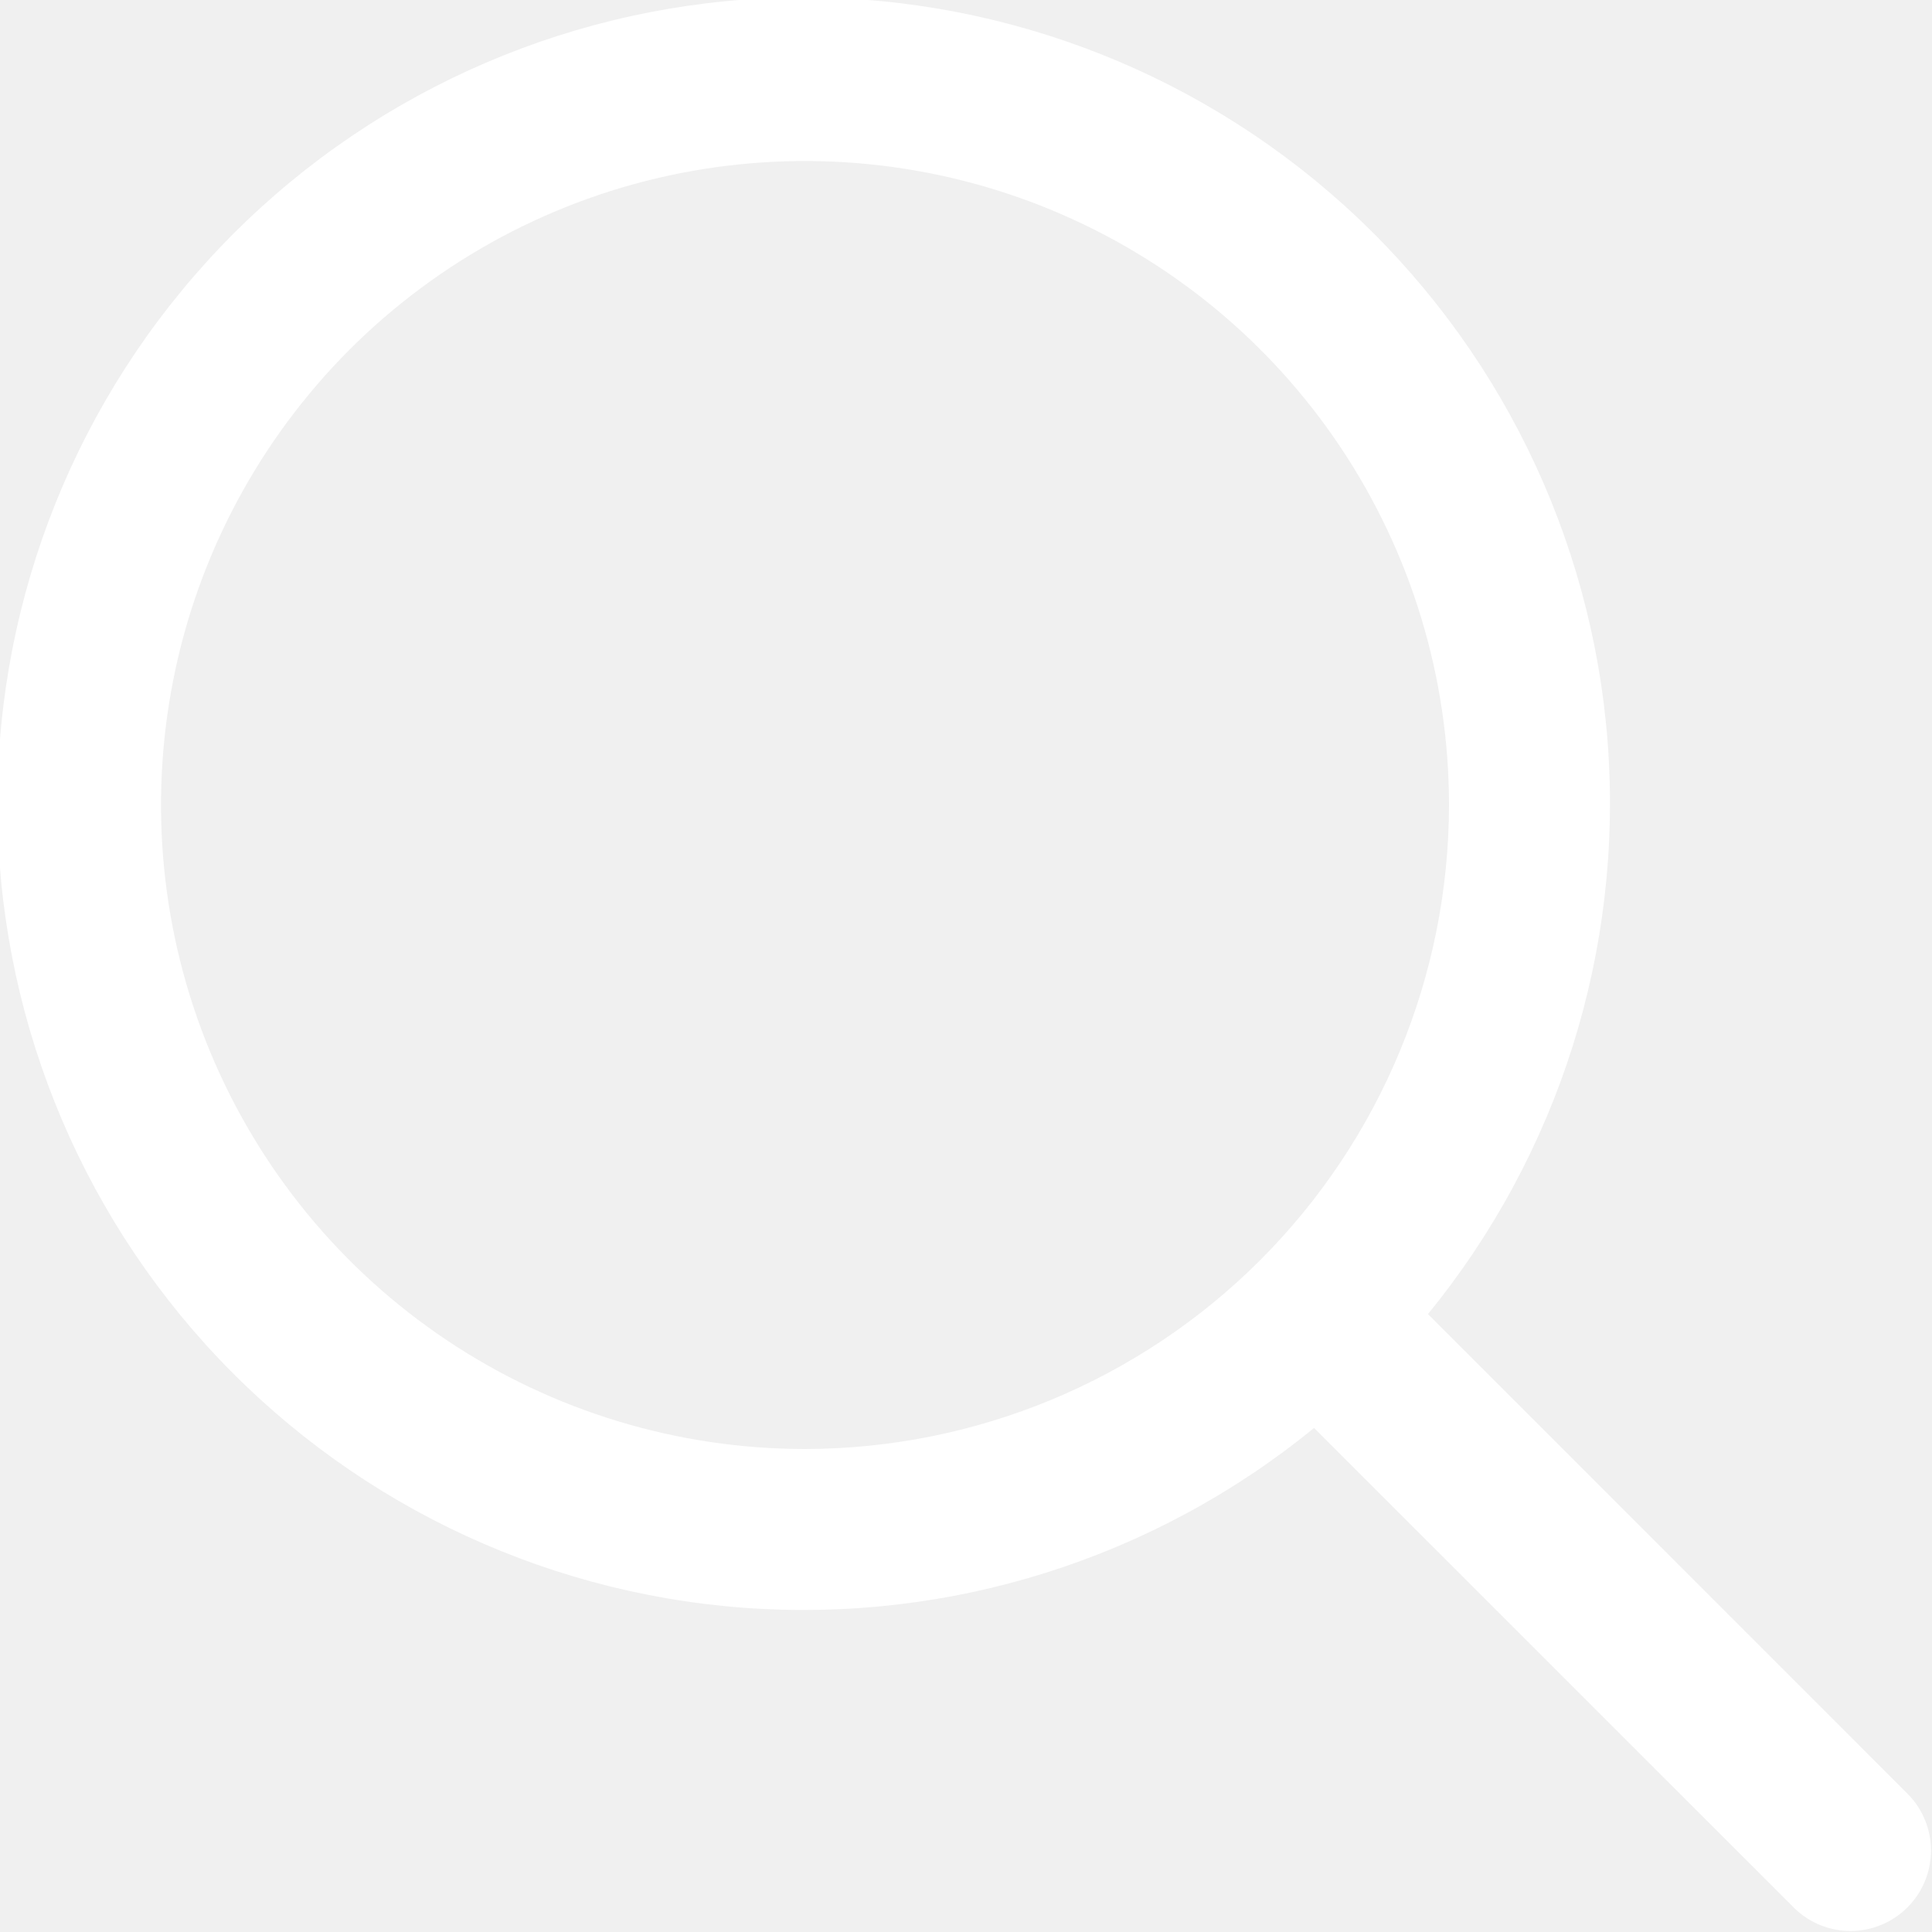
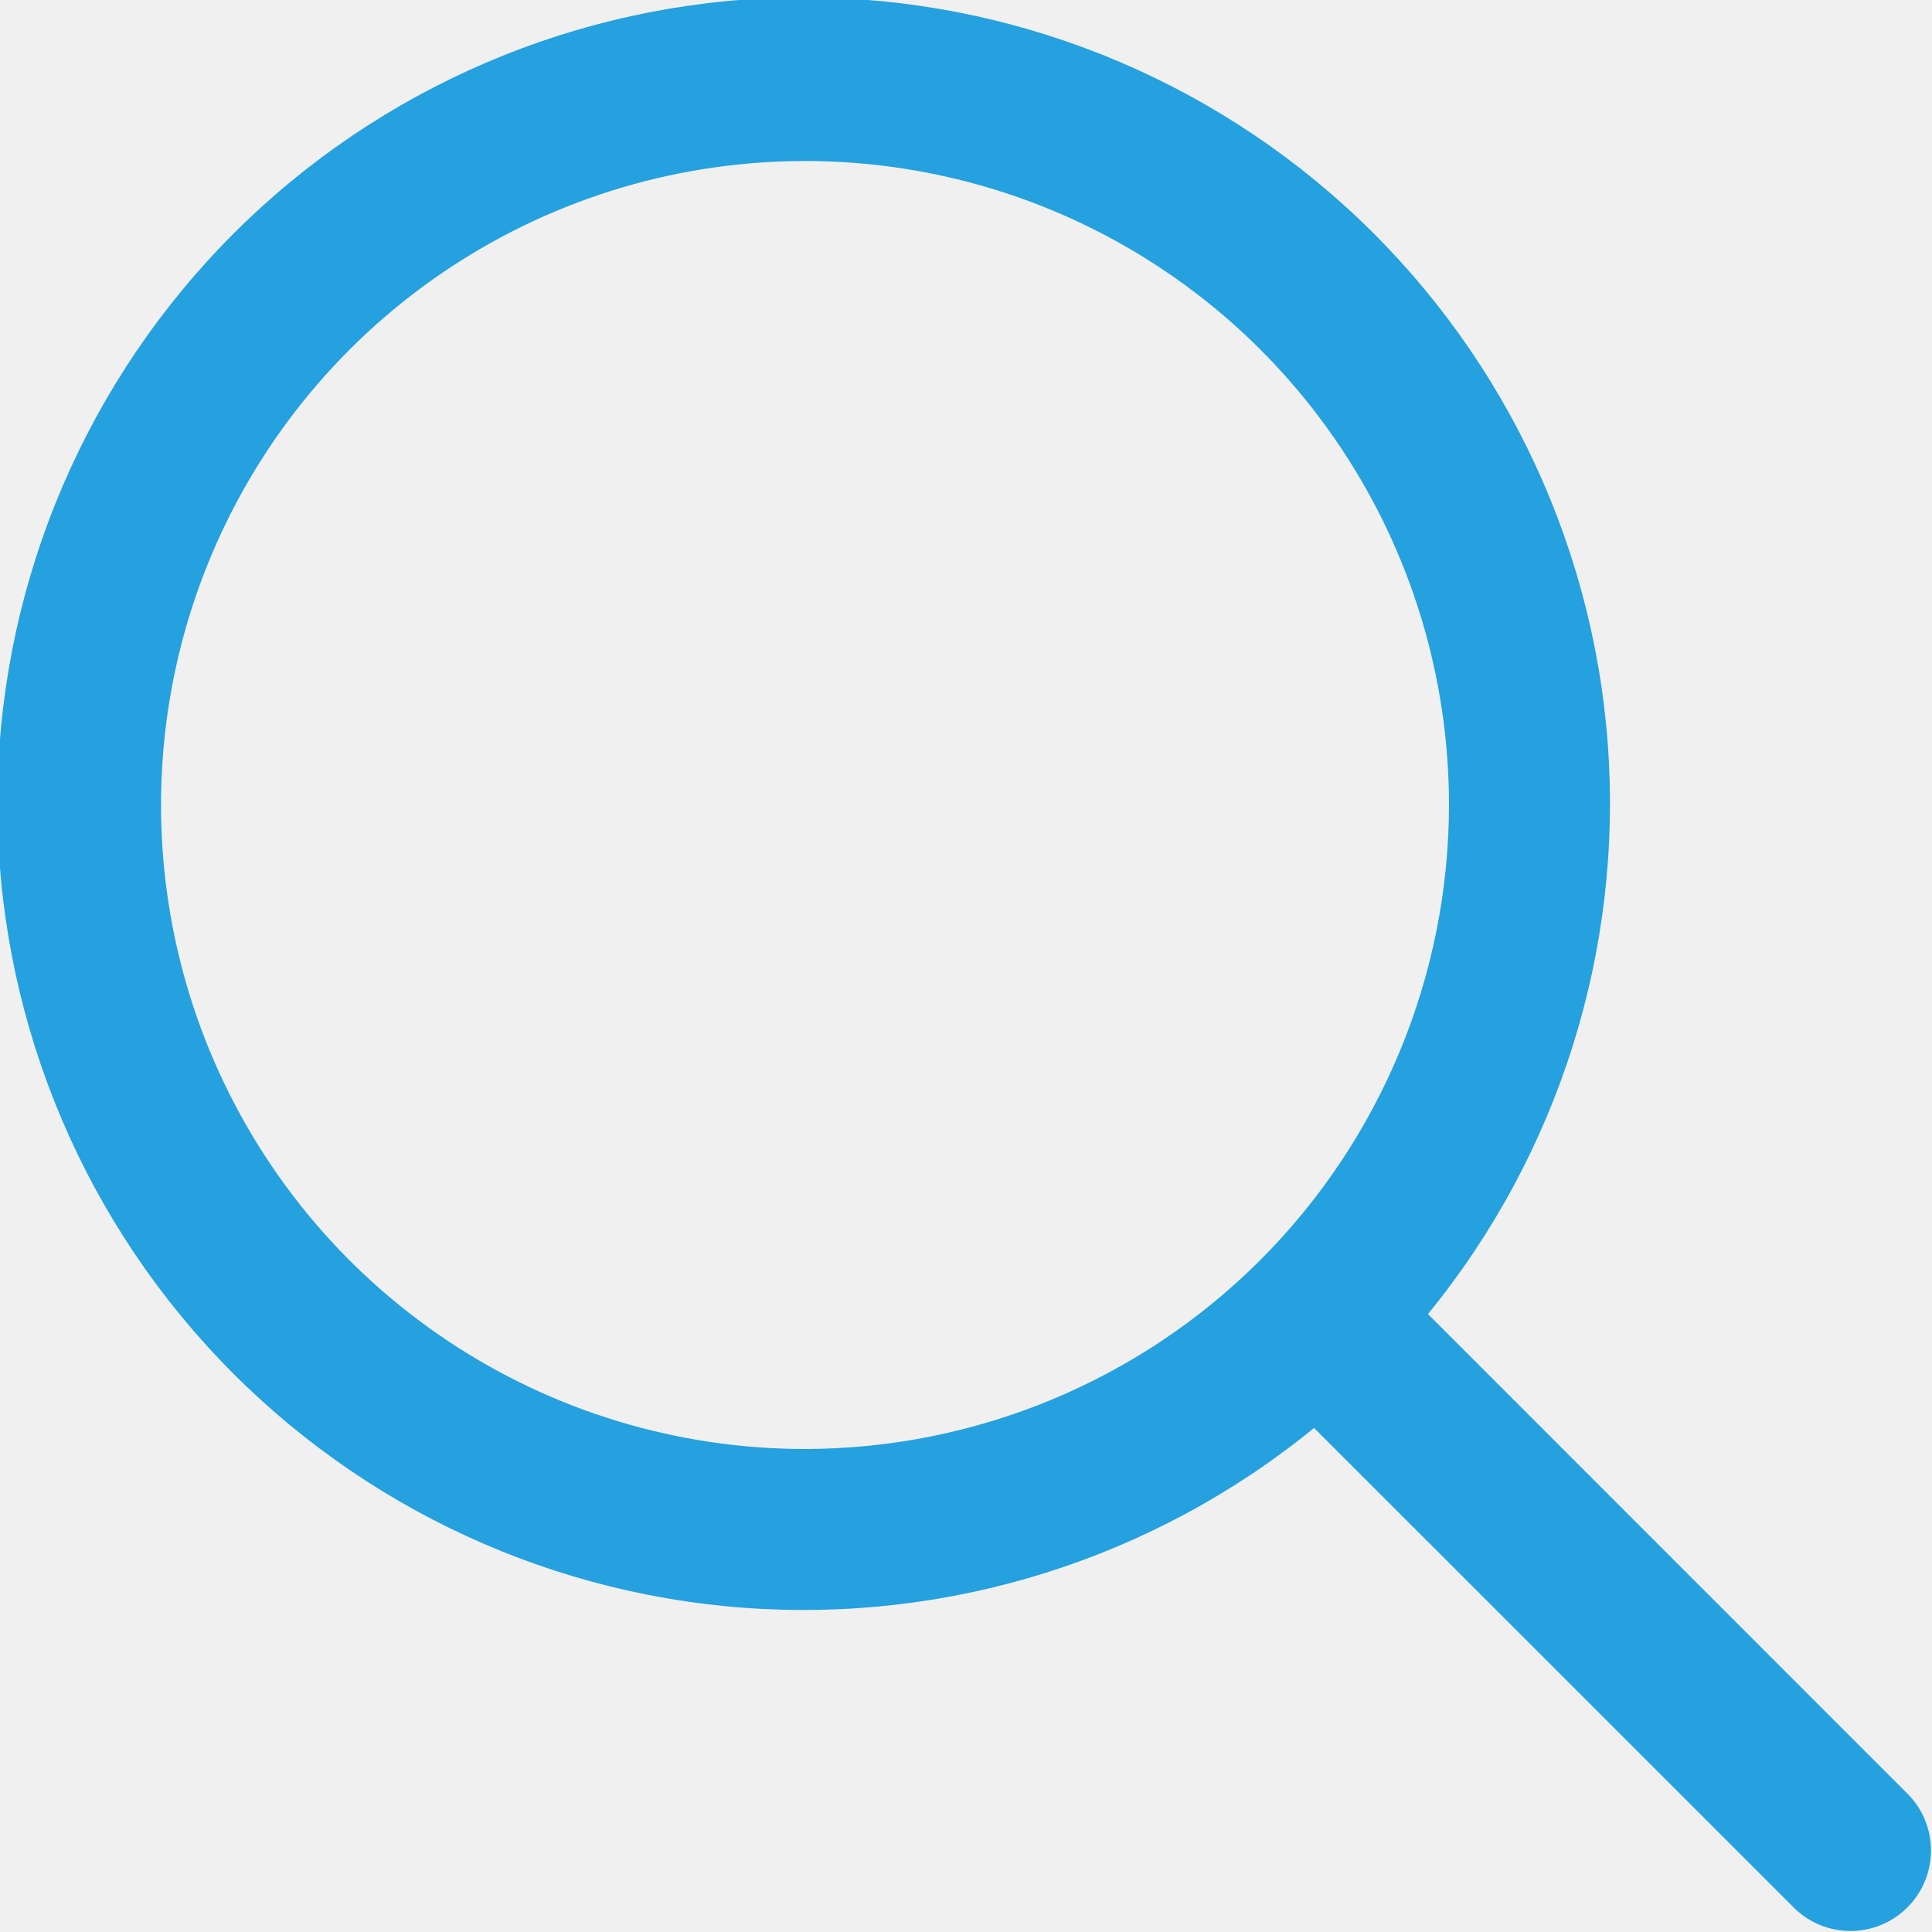
<svg xmlns="http://www.w3.org/2000/svg" width="19" height="19" viewBox="0 0 19 19" fill="none">
  <g clip-path="url(#clip0_108_107)">
-     <path d="M18.768 17.649L14.043 12.923C15.33 11.348 15.963 9.339 15.811 7.31C15.659 5.281 14.732 3.389 13.224 2.024C11.715 0.659 9.739 -0.074 7.706 -0.023C5.672 0.028 3.736 0.859 2.297 2.297C0.859 3.736 0.028 5.672 -0.023 7.706C-0.074 9.739 0.659 11.715 2.024 13.224C3.389 14.732 5.281 15.659 7.31 15.811C9.339 15.963 11.348 15.33 12.923 14.043L17.649 18.768C17.798 18.912 17.998 18.992 18.205 18.99C18.413 18.988 18.612 18.905 18.758 18.758C18.905 18.612 18.988 18.413 18.99 18.205C18.992 17.998 18.912 17.798 18.768 17.649ZM7.917 14.25C6.664 14.25 5.44 13.879 4.398 13.183C3.356 12.487 2.545 11.498 2.065 10.34C1.586 9.183 1.461 7.91 1.705 6.681C1.949 5.452 2.553 4.324 3.438 3.438C4.324 2.553 5.452 1.949 6.681 1.705C7.91 1.461 9.183 1.586 10.34 2.065C11.498 2.545 12.487 3.356 13.183 4.398C13.879 5.44 14.25 6.664 14.25 7.917C14.248 9.596 13.58 11.206 12.393 12.393C11.206 13.58 9.596 14.248 7.917 14.25Z" fill="white" />
+     <path d="M18.768 17.649L14.043 12.923C15.33 11.348 15.963 9.339 15.811 7.31C15.659 5.281 14.732 3.389 13.224 2.024C11.715 0.659 9.739 -0.074 7.706 -0.023C5.672 0.028 3.736 0.859 2.297 2.297C0.859 3.736 0.028 5.672 -0.023 7.706C-0.074 9.739 0.659 11.715 2.024 13.224C3.389 14.732 5.281 15.659 7.31 15.811C9.339 15.963 11.348 15.33 12.923 14.043L17.649 18.768C17.798 18.912 17.998 18.992 18.205 18.99C18.413 18.988 18.612 18.905 18.758 18.758C18.905 18.612 18.988 18.413 18.99 18.205C18.992 17.998 18.912 17.798 18.768 17.649ZM7.917 14.25C6.664 14.25 5.44 13.879 4.398 13.183C3.356 12.487 2.545 11.498 2.065 10.34C1.586 9.183 1.461 7.91 1.705 6.681C1.949 5.452 2.553 4.324 3.438 3.438C4.324 2.553 5.452 1.949 6.681 1.705C7.91 1.461 9.183 1.586 10.34 2.065C11.498 2.545 12.487 3.356 13.183 4.398C13.879 5.44 14.25 6.664 14.25 7.917C14.248 9.596 13.58 11.206 12.393 12.393C11.206 13.58 9.596 14.248 7.917 14.25Z" fill="#24A1DE" />
  </g>
  <defs>
    <clipPath id="clip0_108_107">
      <rect width="19" height="19" fill="white" />
    </clipPath>
  </defs>
</svg>
